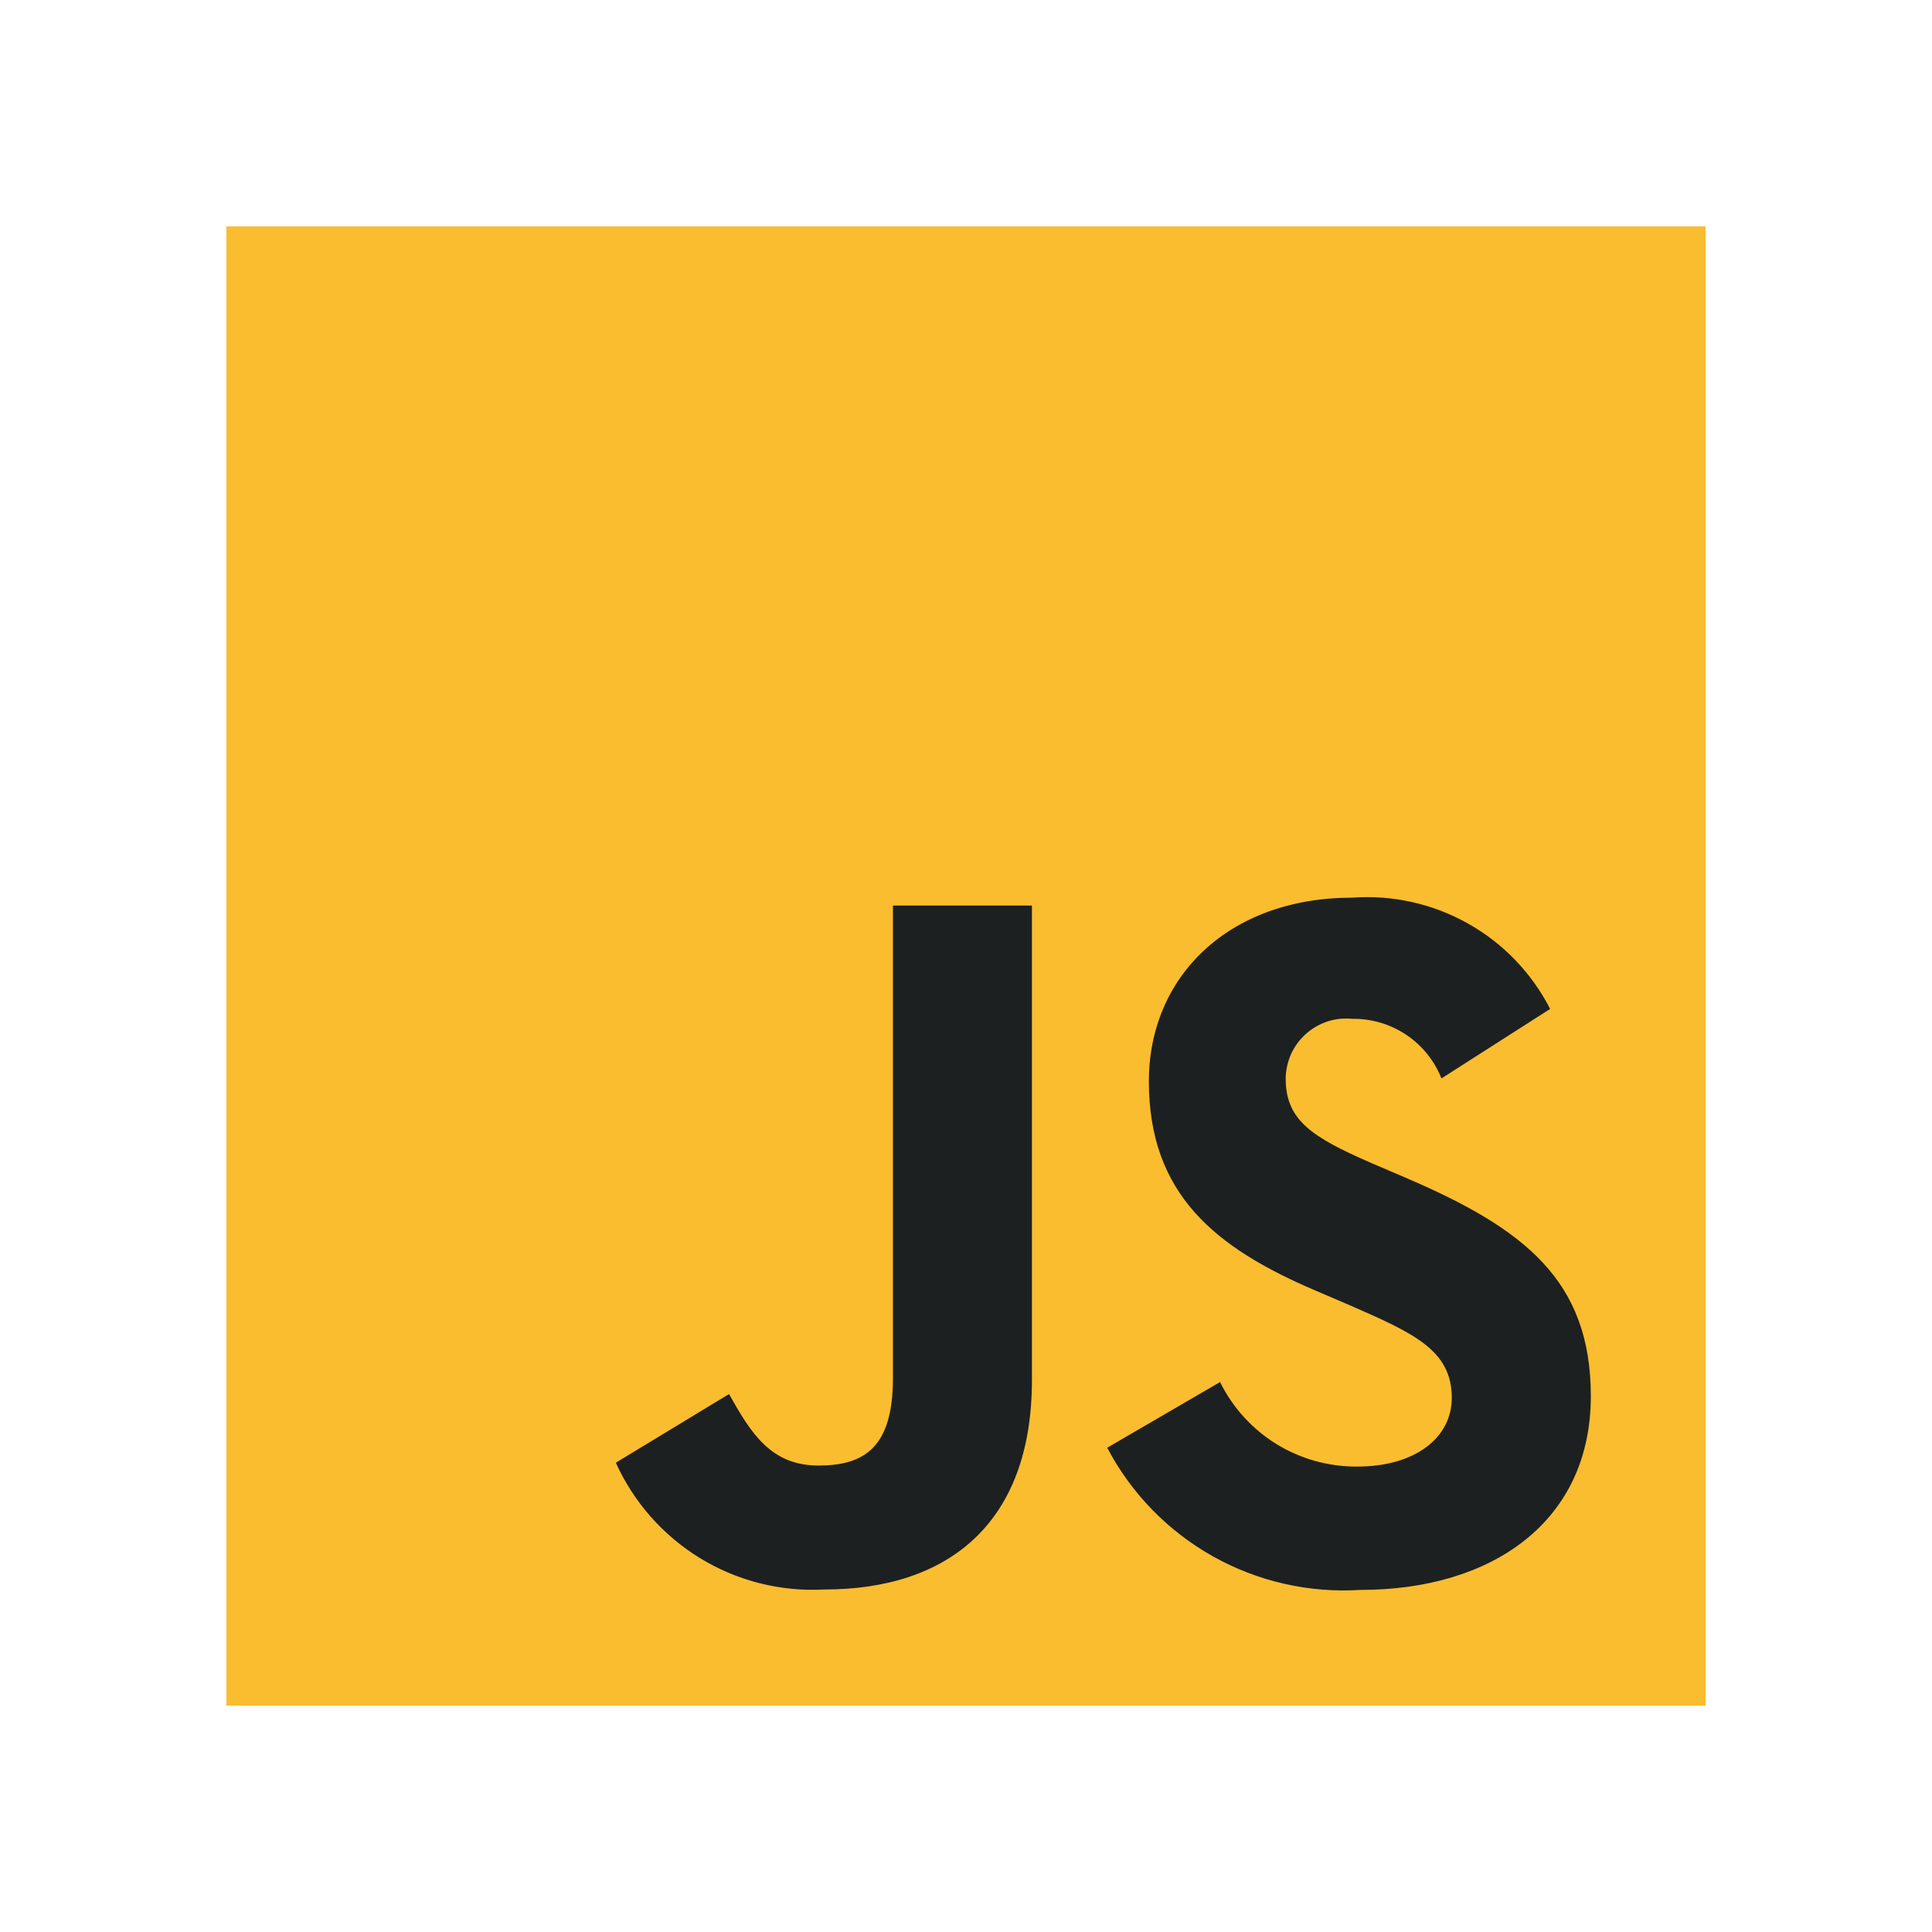
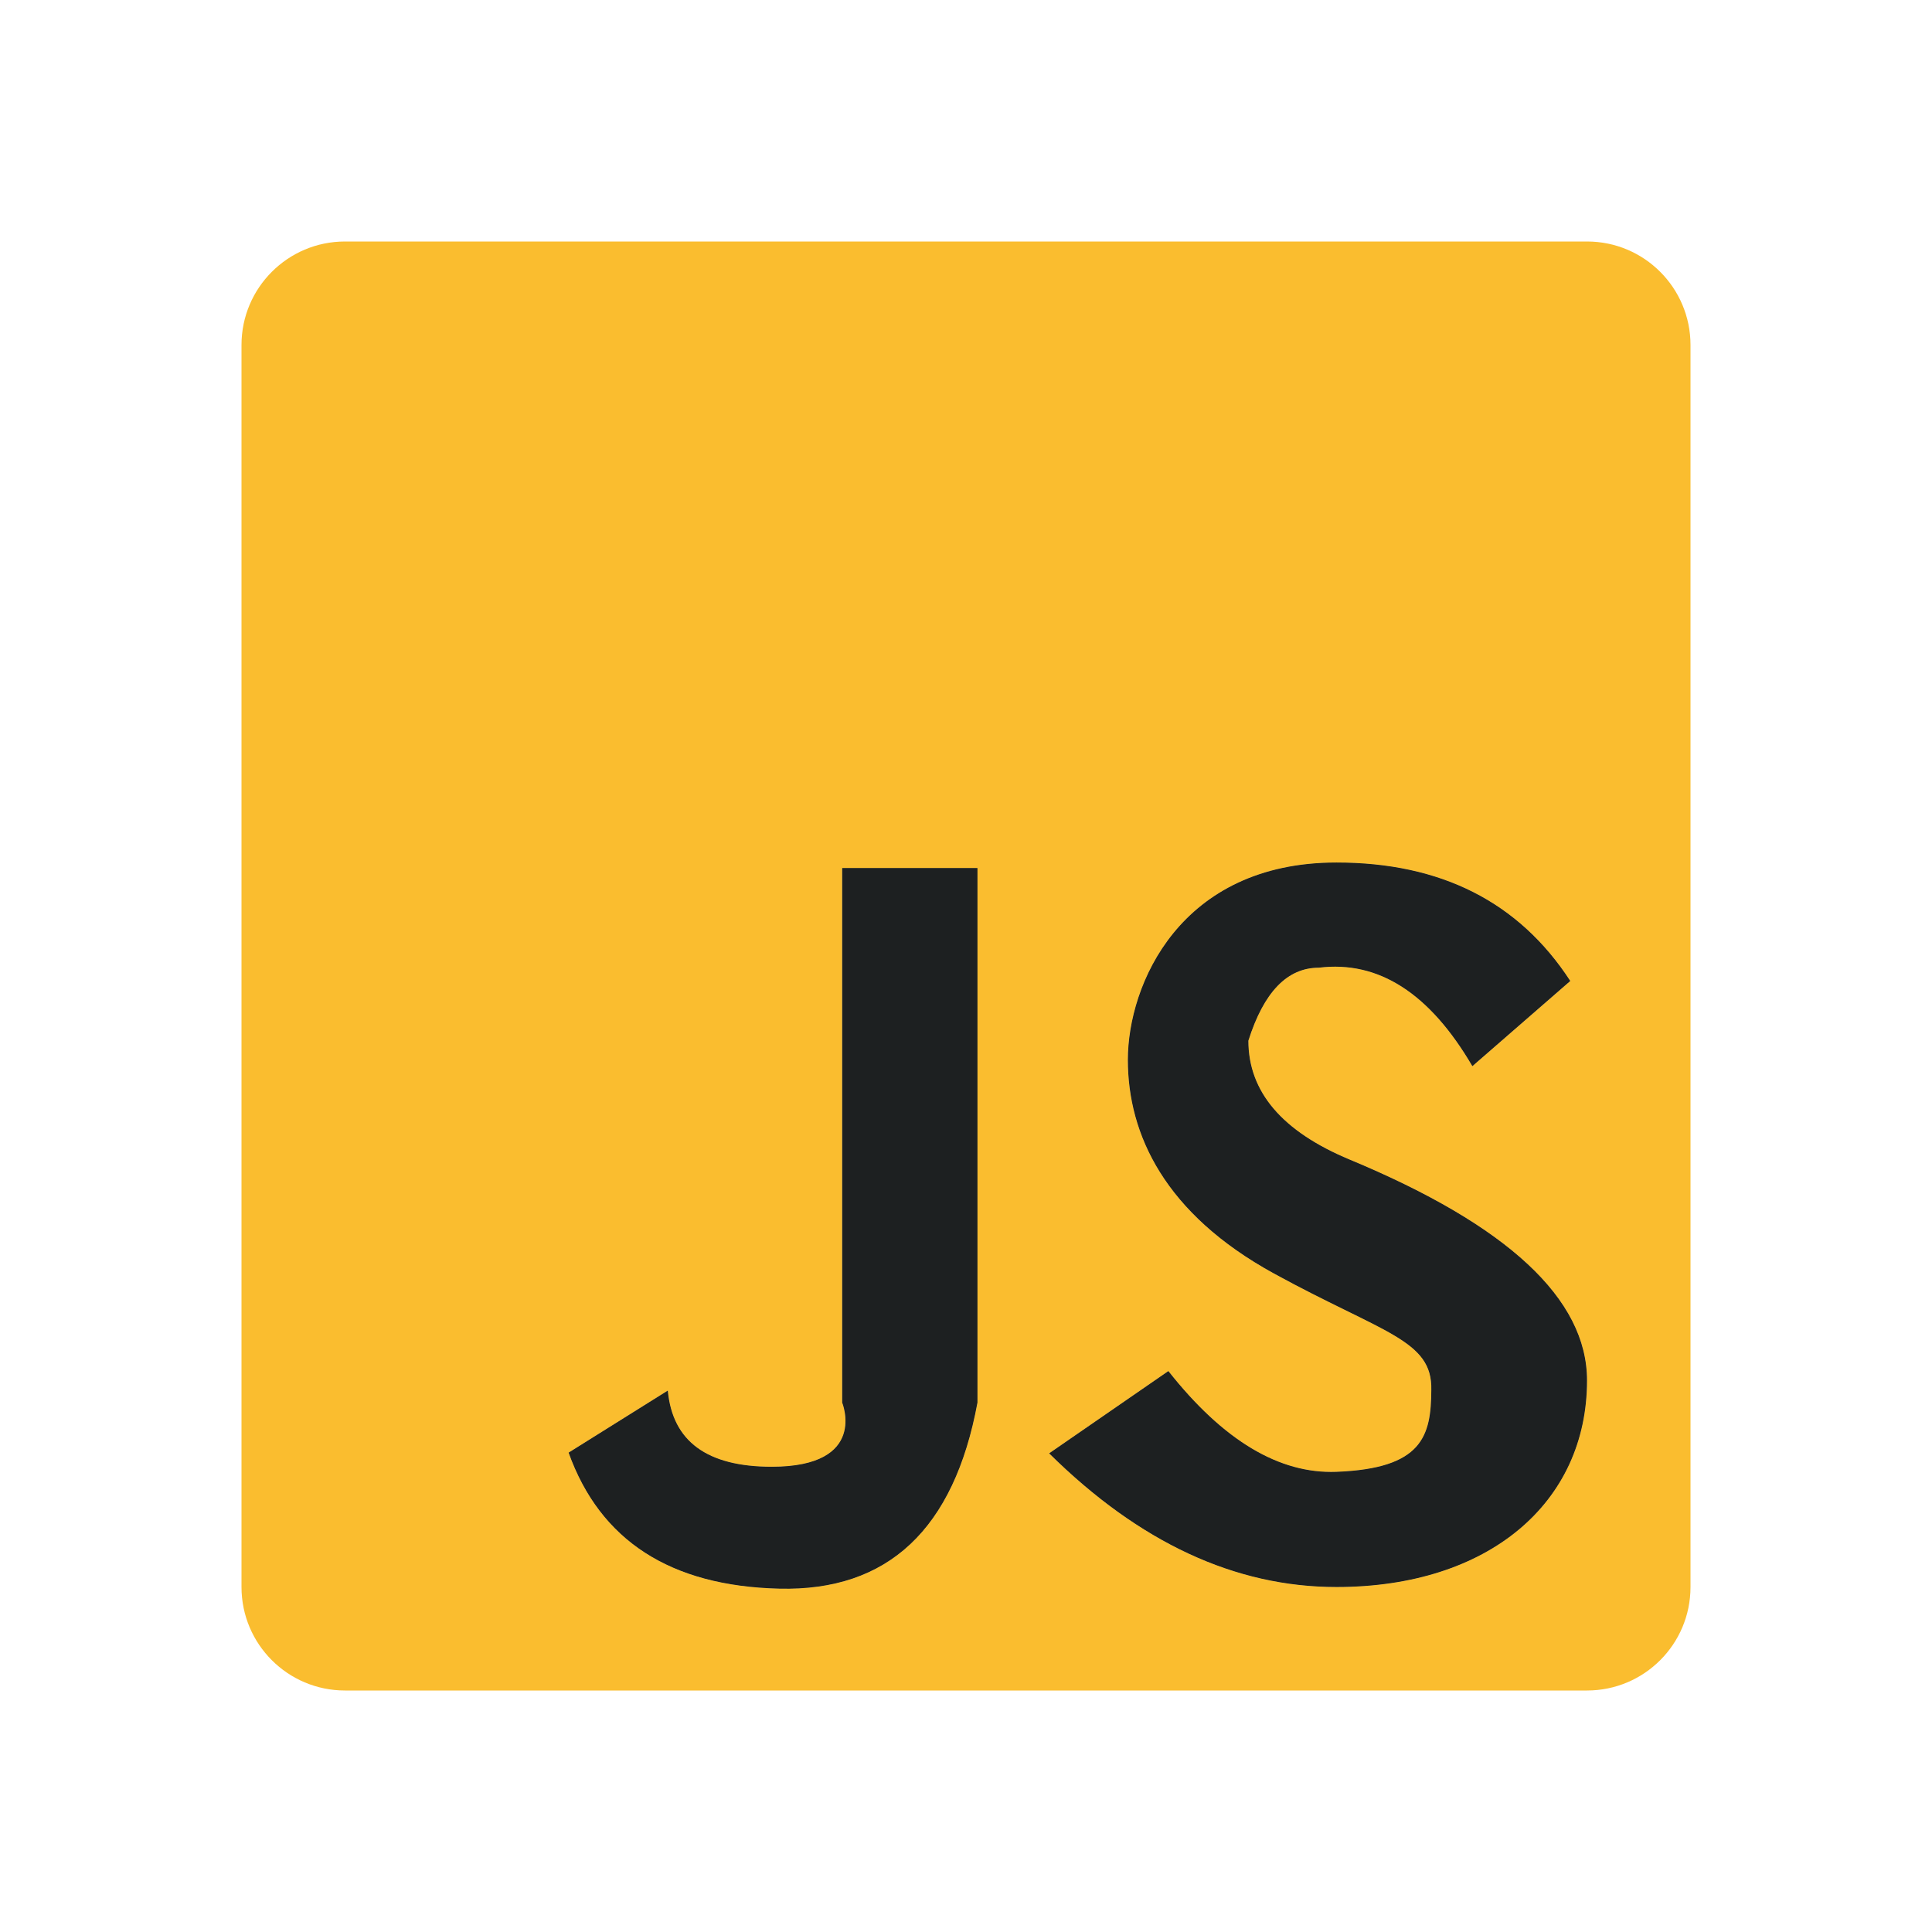
<svg xmlns="http://www.w3.org/2000/svg" viewBox="0 0 32 32" fill="none">
-   <path d="M3.75 3.75H28.25V28.25H3.75V3.75Z" fill="#FABD2F" />
-   <path d="M20.208 22.891C20.417 23.315 20.741 23.671 21.143 23.919C21.546 24.166 22.01 24.295 22.483 24.291C23.437 24.291 24.046 23.814 24.046 23.153C24.046 22.366 23.42 22.084 22.37 21.625L21.794 21.378C20.132 20.67 19.029 19.784 19.029 17.909C19.029 16.183 20.342 14.868 22.401 14.868C23.067 14.82 23.733 14.969 24.315 15.297C24.898 15.624 25.37 16.116 25.675 16.711L23.875 17.862C23.758 17.567 23.554 17.315 23.29 17.138C23.026 16.962 22.714 16.87 22.397 16.875C22.259 16.861 22.119 16.876 21.986 16.919C21.854 16.963 21.732 17.033 21.629 17.126C21.525 17.218 21.442 17.332 21.384 17.459C21.327 17.585 21.297 17.723 21.295 17.862C21.295 18.552 21.723 18.832 22.711 19.262L23.287 19.509C25.243 20.348 26.349 21.203 26.349 23.125C26.349 25.198 24.721 26.334 22.534 26.334C21.683 26.388 20.833 26.195 20.088 25.777C19.344 25.359 18.736 24.735 18.339 23.979L20.208 22.891ZM12.075 23.09C12.436 23.732 12.765 24.274 13.556 24.274C14.312 24.274 14.79 23.978 14.79 22.828V14.999H17.092V22.858C17.092 25.242 15.692 26.327 13.654 26.327C12.934 26.366 12.218 26.187 11.602 25.812C10.986 25.437 10.497 24.884 10.2 24.227L12.075 23.09Z" fill="#1D2021" />
+   <path fill-rule="evenodd" clip-rule="evenodd" d="M5.714 4H26.286C27.233 4 28 4.768 28 5.714V26.286C28 27.233 27.233 28 26.286 28H5.714C4.768 28 4 27.233 4 26.286V5.714C4 4.768 4.768 4 5.714 4ZM13.949 14.377V23.231C13.949 23.231 14.388 24.294 12.782 24.294C11.712 24.294 11.138 23.874 11.061 23.032L9.418 24.06C9.941 25.518 11.104 26.269 12.905 26.313C14.707 26.358 15.802 25.33 16.19 23.231V14.377H13.949ZM24.387 17.659L26.009 16.248C25.158 14.94 23.867 14.286 22.137 14.286C19.541 14.286 18.681 16.314 18.681 17.554C18.681 18.794 19.297 20.105 21.102 21.094C22.908 22.083 23.728 22.191 23.707 23.021C23.704 23.787 23.56 24.323 22.137 24.378C21.188 24.415 20.26 23.859 19.352 22.709L17.377 24.072C18.87 25.548 20.456 26.286 22.137 26.286C24.657 26.286 26.286 24.89 26.286 22.865C26.286 21.515 24.975 20.295 22.354 19.206C21.236 18.74 20.677 18.084 20.677 17.237C20.932 16.431 21.321 16.028 21.844 16.028C22.832 15.906 23.68 16.45 24.387 17.659Z" fill="#FABD2F" />
+   <path d="M13.949 14.377V23.231C13.949 23.231 14.388 24.294 12.782 24.294C11.712 24.294 11.138 23.874 11.061 23.032L9.418 24.06C9.941 25.518 11.104 26.269 12.905 26.313C14.707 26.358 15.802 25.33 16.19 23.231V14.377H13.949Z" fill="#FABD2F" />
+   <path d="M13.949 14.377V23.231C13.949 23.231 14.388 24.294 12.782 24.294C11.712 24.294 11.138 23.874 11.061 23.032L9.418 24.06C9.941 25.518 11.104 26.269 12.905 26.313C14.707 26.358 15.802 25.33 16.19 23.231V14.377H13.949Z" fill="#1D2021" />
+   <path d="M24.387 17.659L26.009 16.248C25.158 14.94 23.867 14.286 22.137 14.286C19.541 14.286 18.681 16.314 18.681 17.554C18.681 18.794 19.297 20.105 21.102 21.094C22.908 22.083 23.728 22.191 23.707 23.021C23.704 23.787 23.56 24.323 22.137 24.378C21.188 24.415 20.26 23.859 19.352 22.709L17.377 24.072C18.87 25.548 20.456 26.286 22.137 26.286C24.657 26.286 26.286 24.89 26.286 22.865C26.286 21.515 24.975 20.295 22.354 19.206C21.236 18.74 20.677 18.084 20.677 17.237C20.932 16.431 21.321 16.028 21.844 16.028C22.832 15.906 23.68 16.45 24.387 17.659Z" fill="#FABD2F" />
+   <path d="M24.387 17.659L26.009 16.248C25.158 14.94 23.867 14.286 22.137 14.286C19.541 14.286 18.681 16.314 18.681 17.554C18.681 18.794 19.297 20.105 21.102 21.094C22.908 22.083 23.728 22.191 23.707 23.021C23.704 23.787 23.56 24.323 22.137 24.378C21.188 24.415 20.26 23.859 19.352 22.709L17.377 24.072C18.87 25.548 20.456 26.286 22.137 26.286C24.657 26.286 26.286 24.89 26.286 22.865C26.286 21.515 24.975 20.295 22.354 19.206C21.236 18.74 20.677 18.084 20.677 17.237C20.932 16.431 21.321 16.028 21.844 16.028C22.832 15.906 23.68 16.45 24.387 17.659Z" fill="#1D2021" />
</svg>
